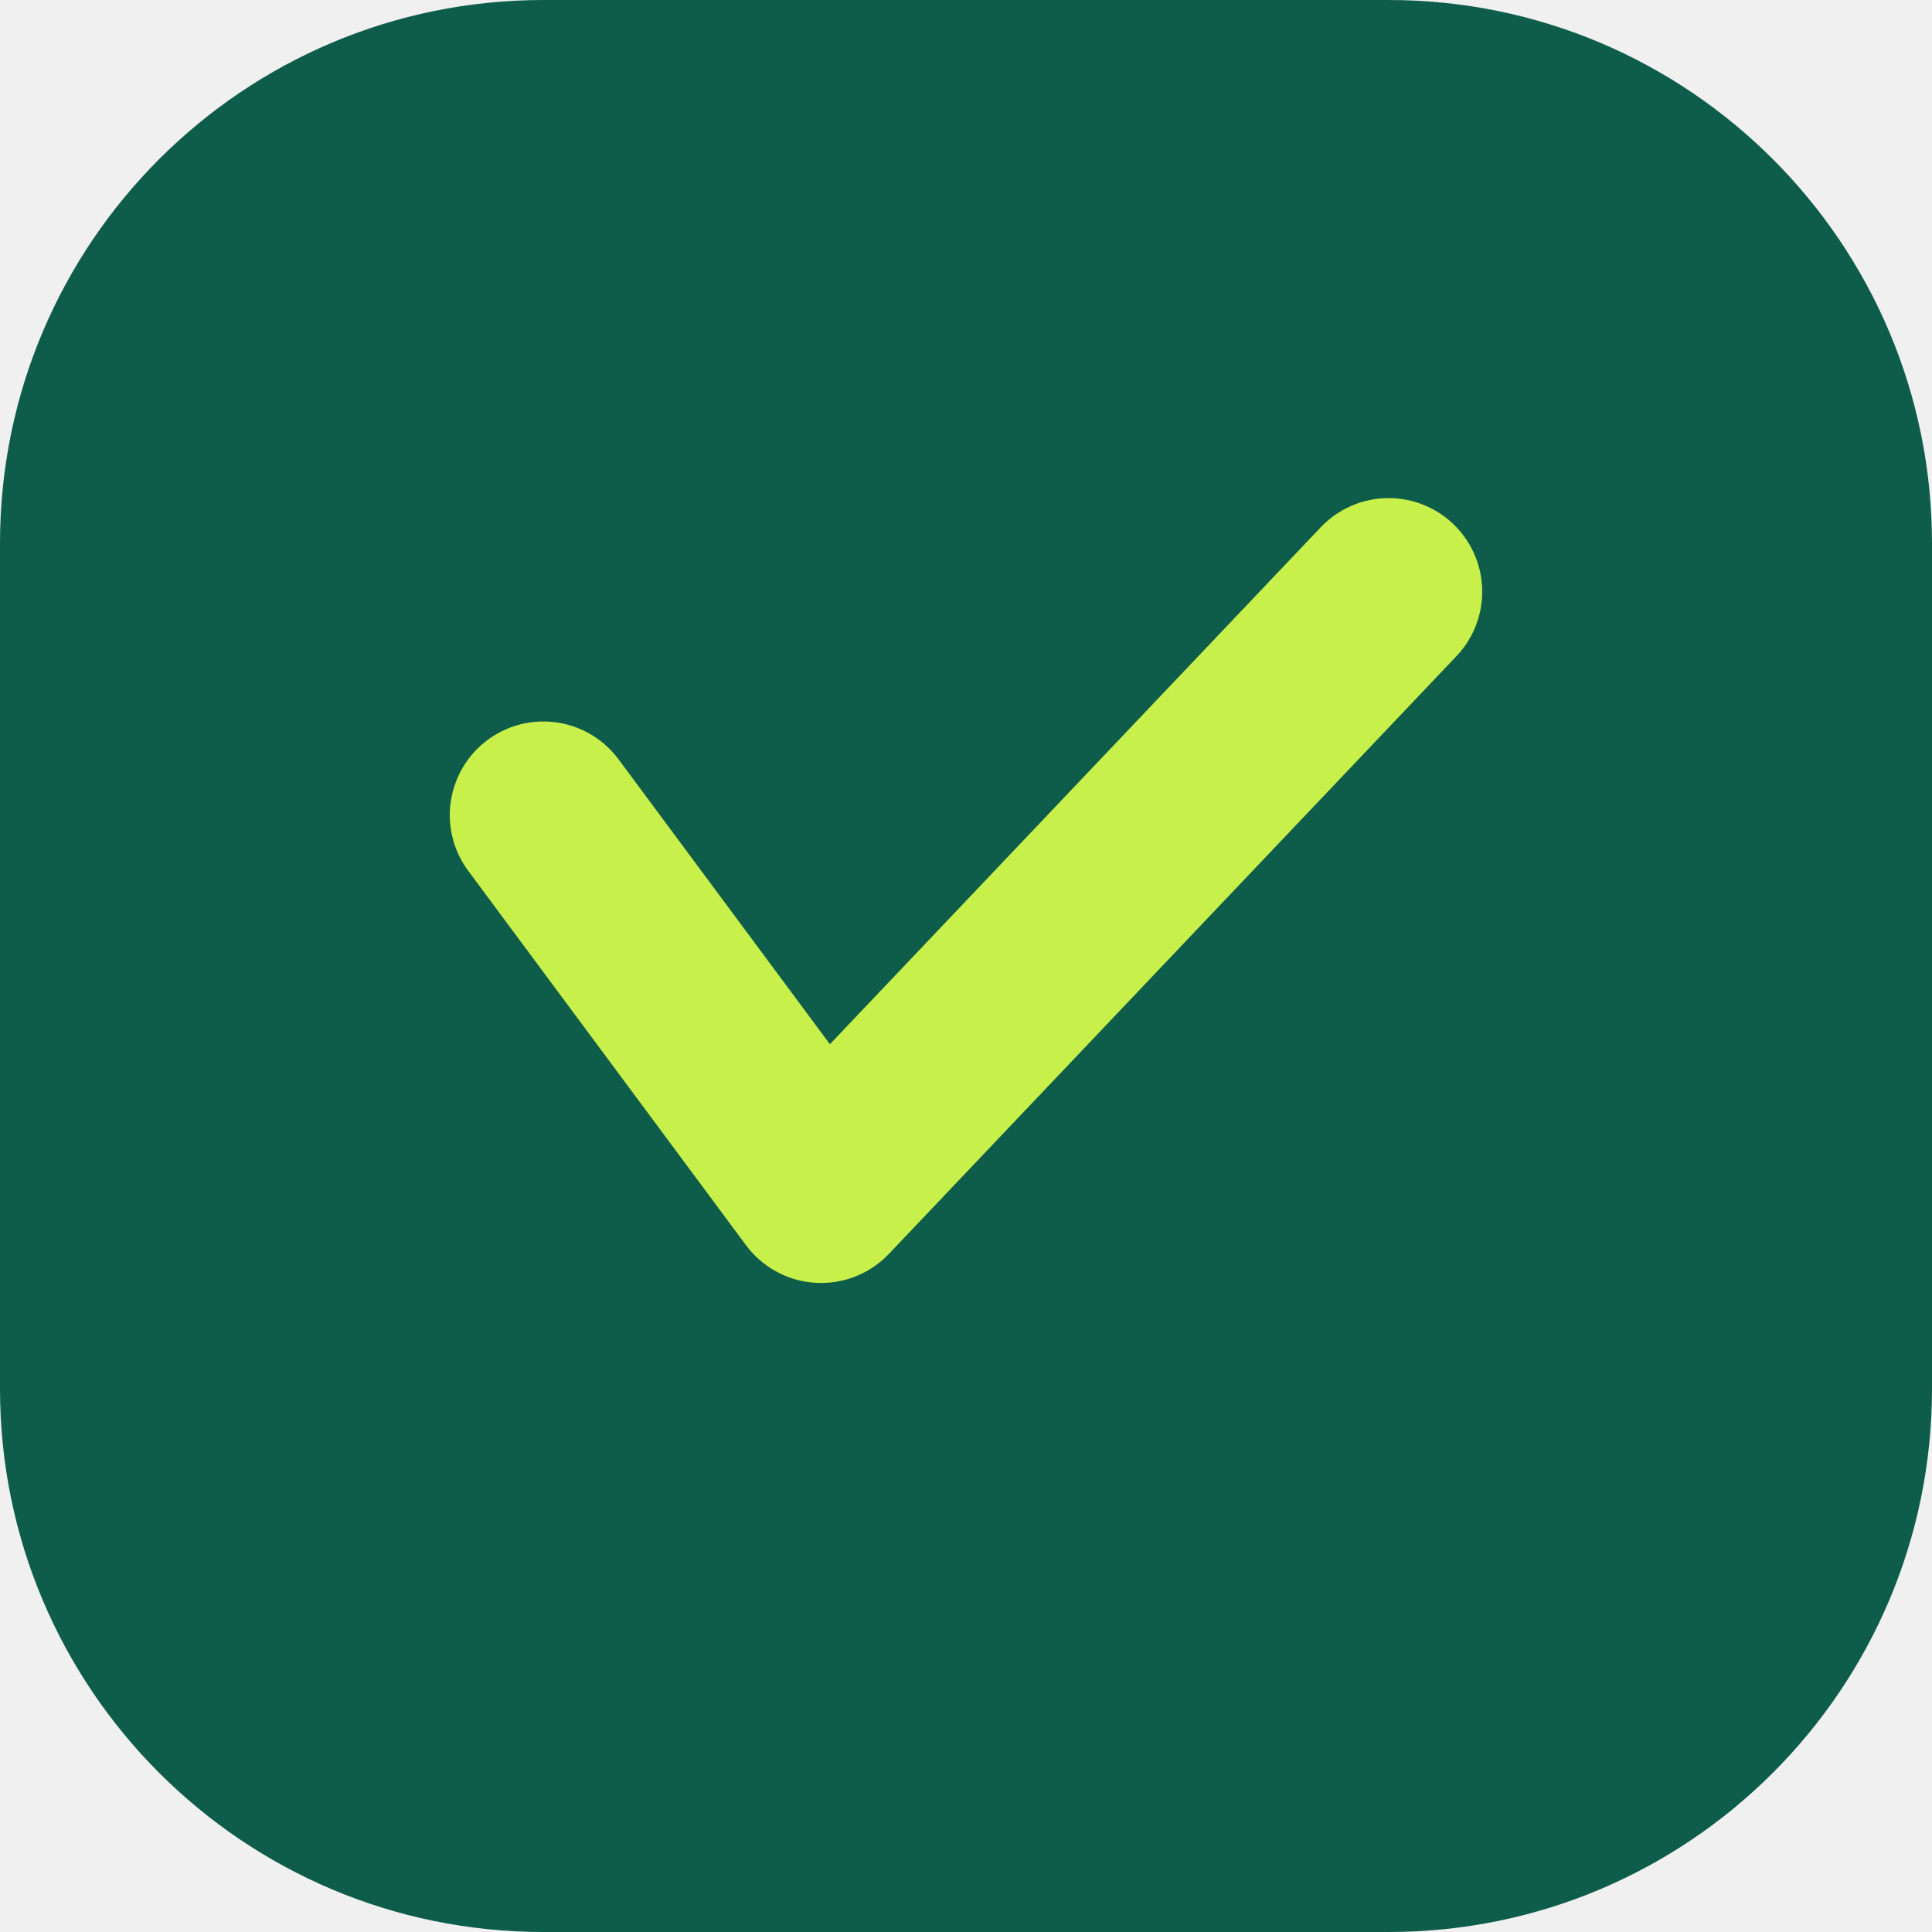
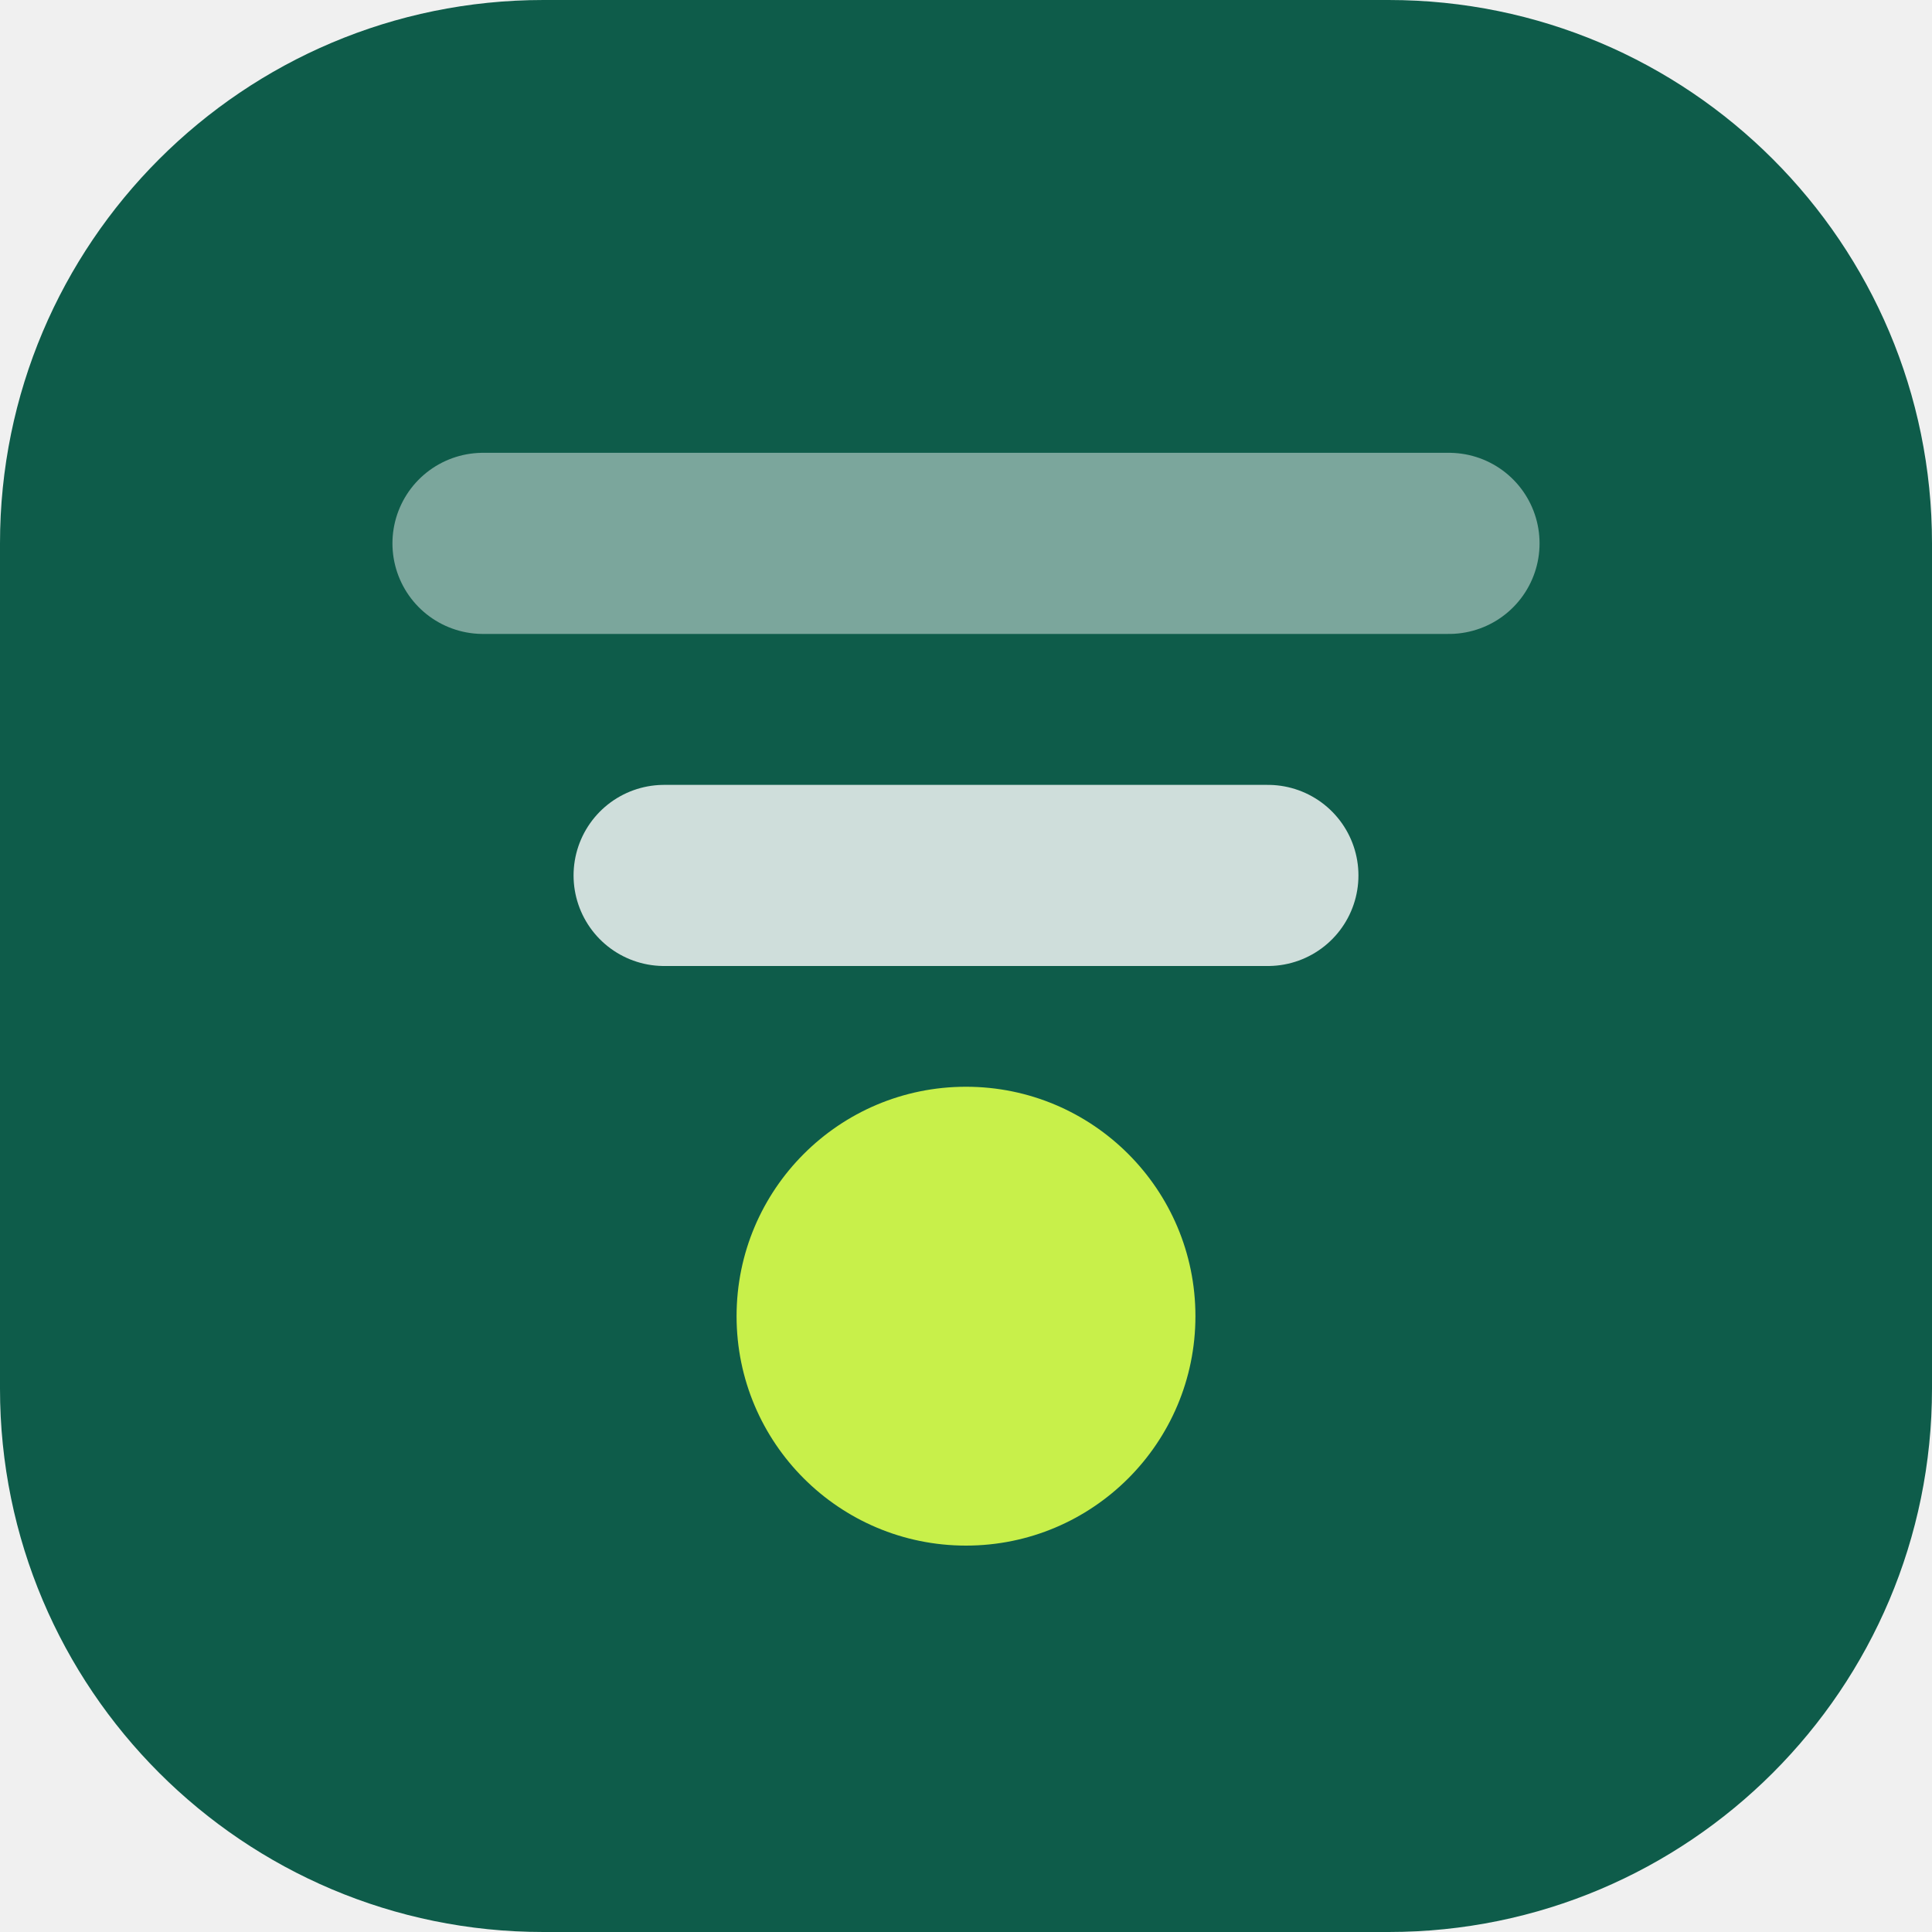
<svg xmlns="http://www.w3.org/2000/svg" viewBox="0 0 32 32" width="32" height="32">
  <rect width="32" height="32" rx="9" fill="#0E5C4A" />
-   <path d="M9 13.5l4.6 6.2L23 9.8" fill="none" stroke="#C8F04A" stroke-width="3.1" stroke-linecap="round" stroke-linejoin="round" />
+   <path d="M8 9h16" stroke="#FFFFFF" stroke-opacity=".45" stroke-width="3" stroke-linecap="round" />
+   <path d="M11 14.5h10" stroke="#FFFFFF" stroke-opacity=".8" stroke-width="3" stroke-linecap="round" />
+   <circle cx="16" cy="21.8" r="3.8" fill="#C8F04A" />
</svg>
